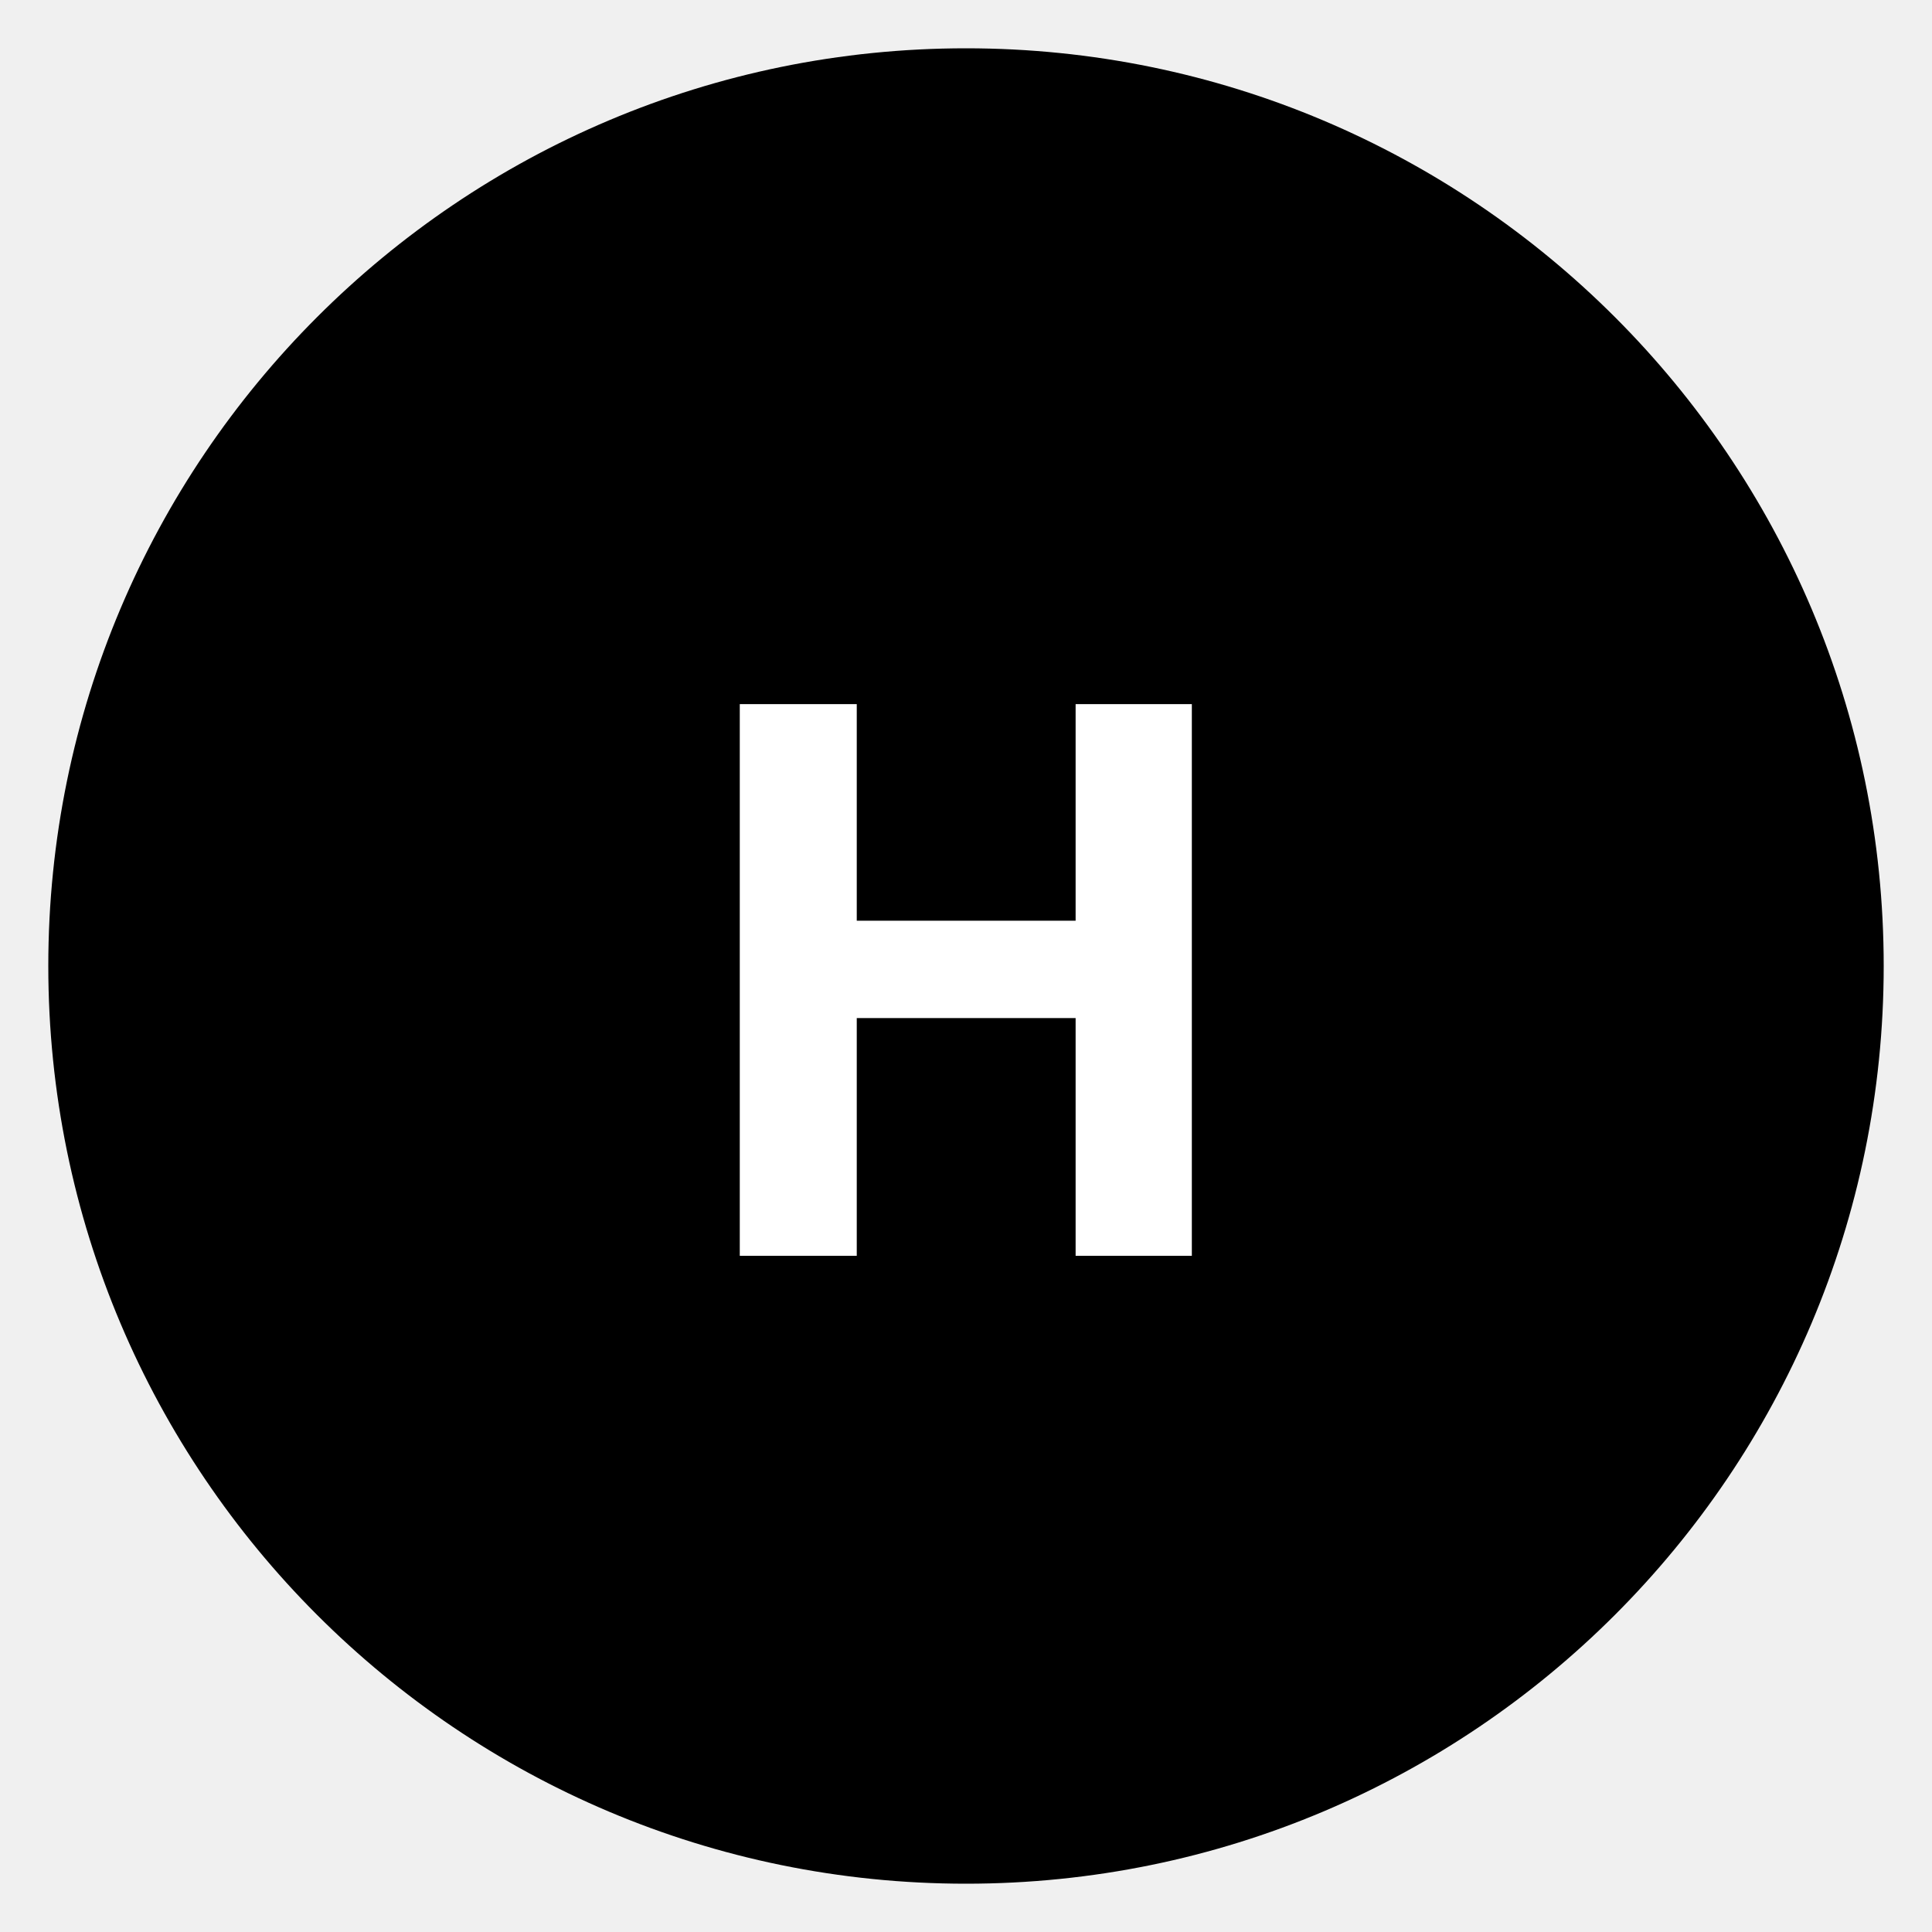
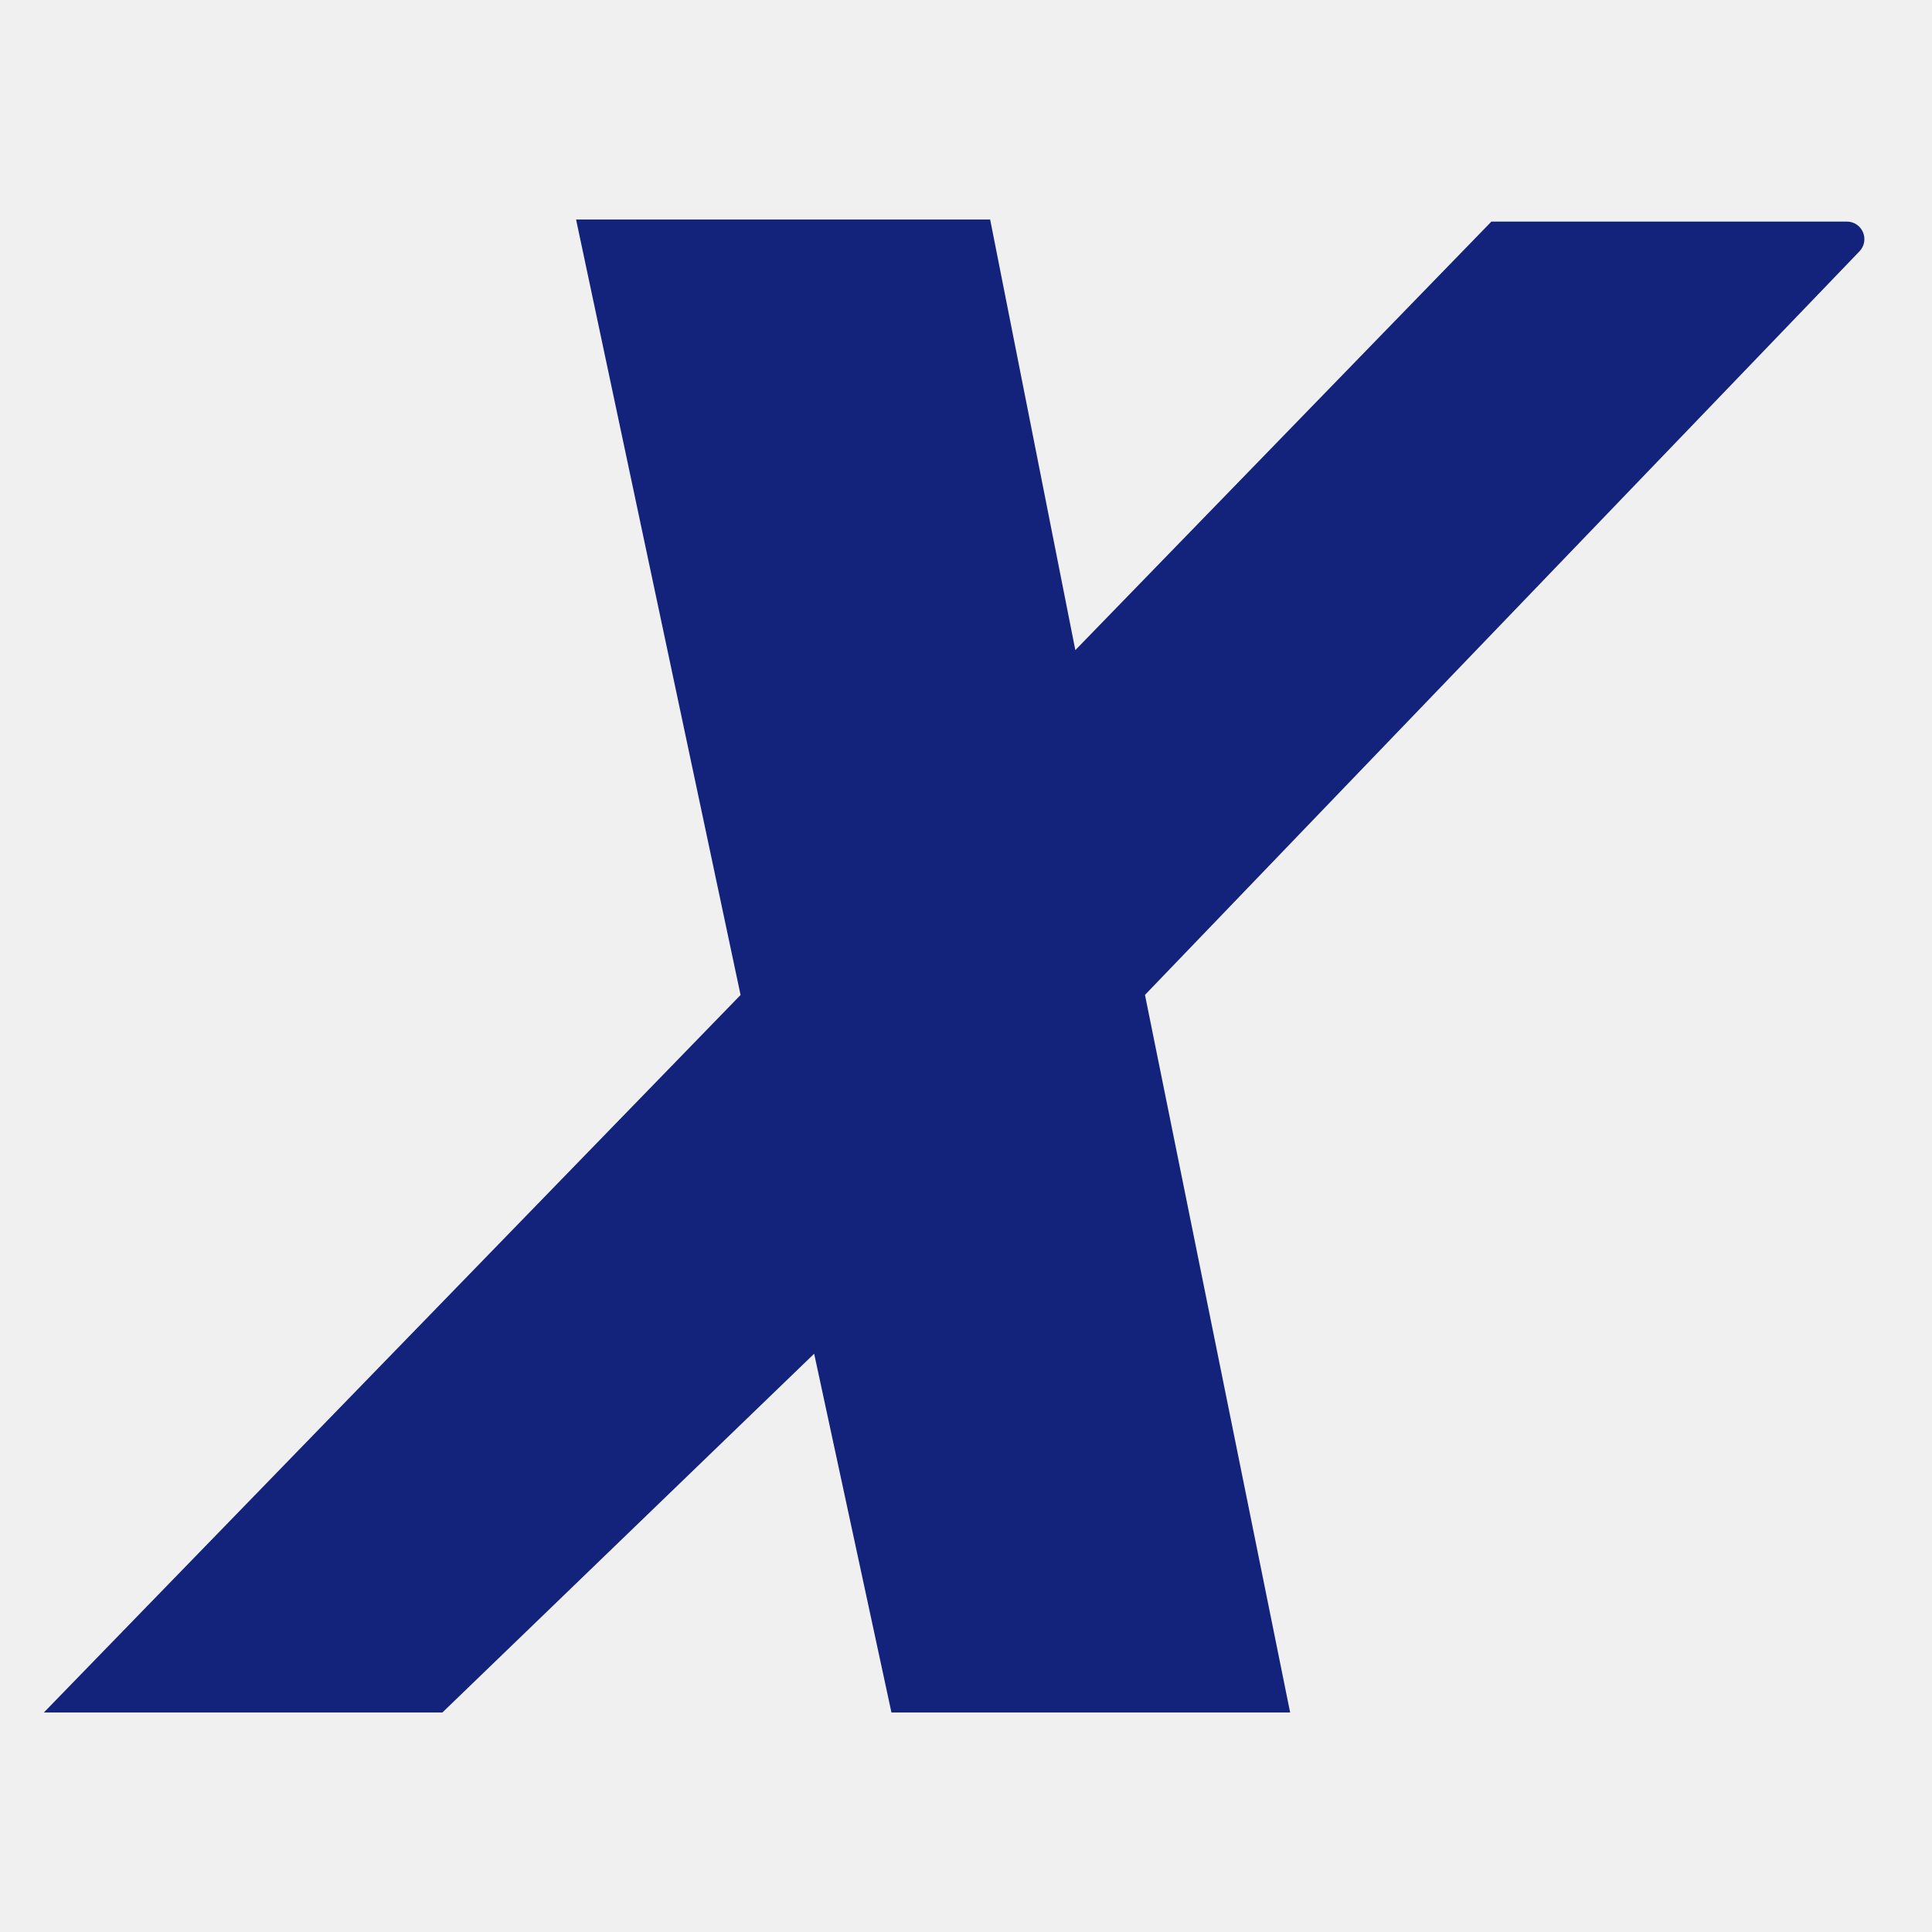
- <svg xmlns="http://www.w3.org/2000/svg" width="40" height="40" viewBox="0 0 40 40" fill="none">
-   <circle cx="20" cy="20" r="18" fill="currentColor" stroke="currentColor" stroke-width="2" />
-   <text x="20" y="26" text-anchor="middle" fill="white" font-family="system-ui, sans-serif" font-size="16" font-weight="bold">H</text>
+ <svg xmlns="http://www.w3.org/2000/svg" t="1773848737999" class="icon" viewBox="0 0 1024 1024" version="1.1" p-id="1651" width="200" height="200">
+   <path d="M392.518 527.36L305.338 116.364h219.462l45.149 228.212 220.532-227.142h188.369a9.309 9.309 0 0 1 6.749 15.732l-378.74 394.147 76.94 380.323h-211.316l-40.96-190.138L234.496 907.636H23.273l369.245-380.276z" fill="#13227a" p-id="1652" />
</svg>
